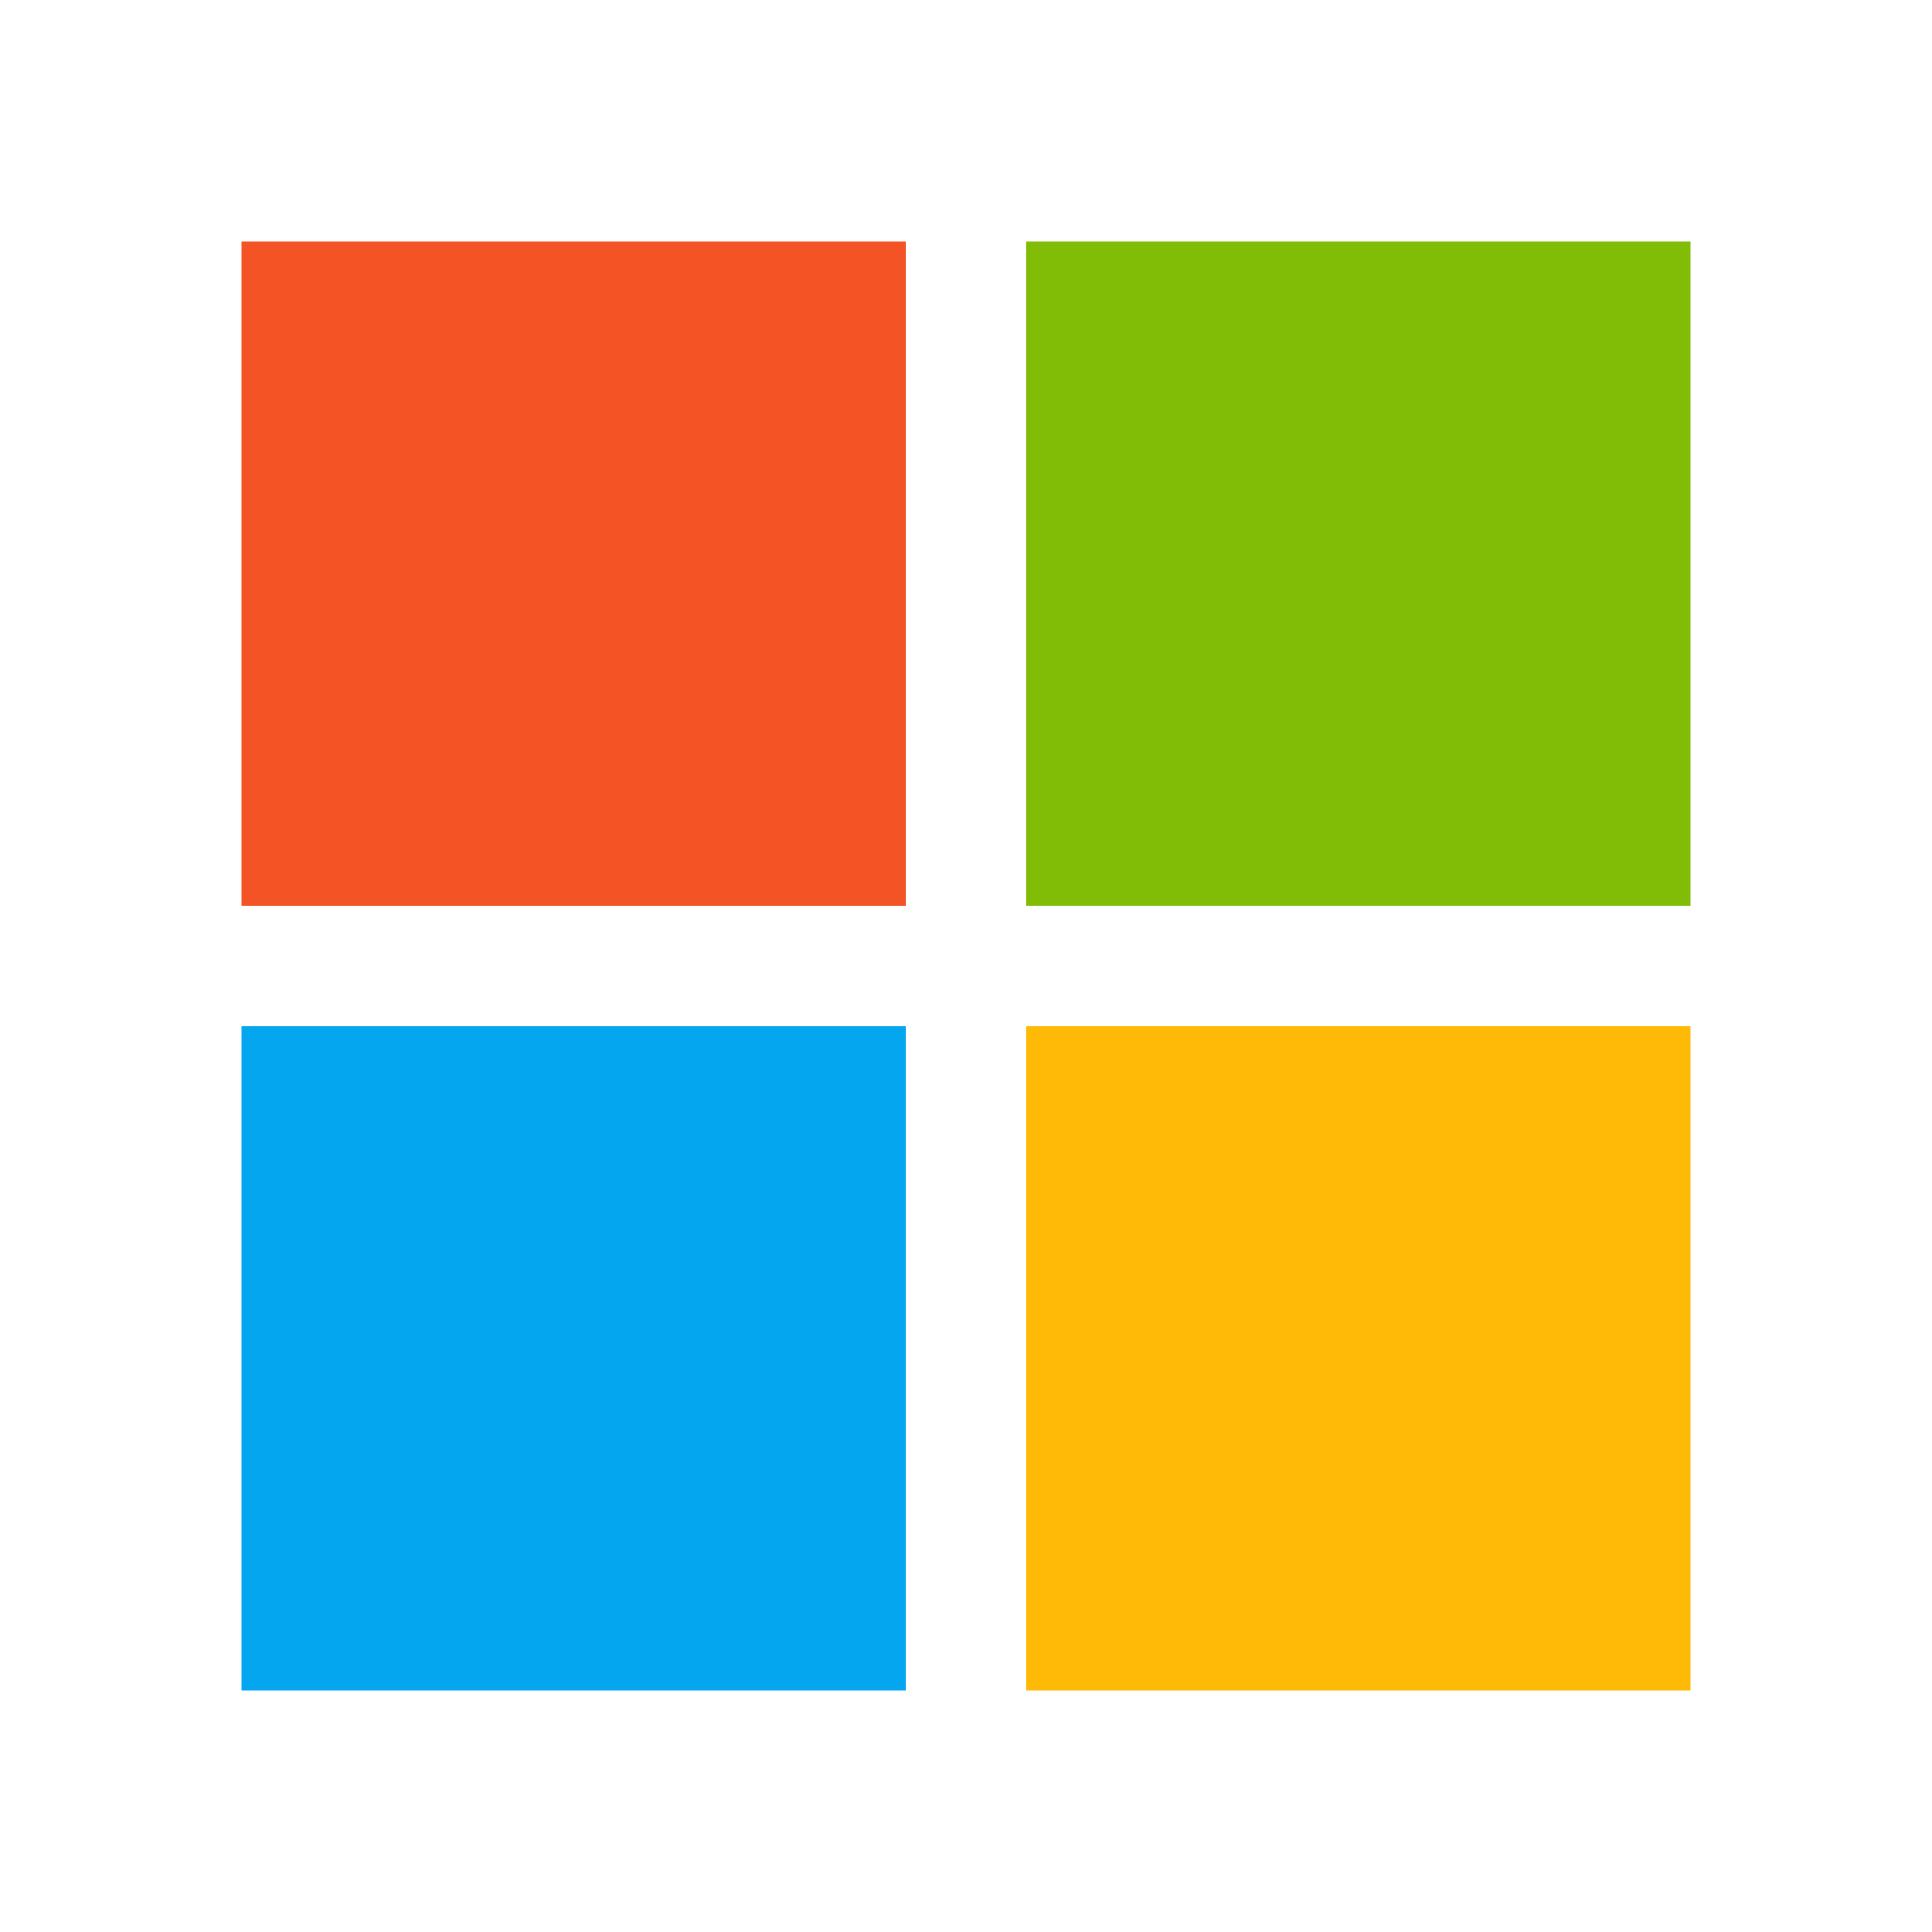
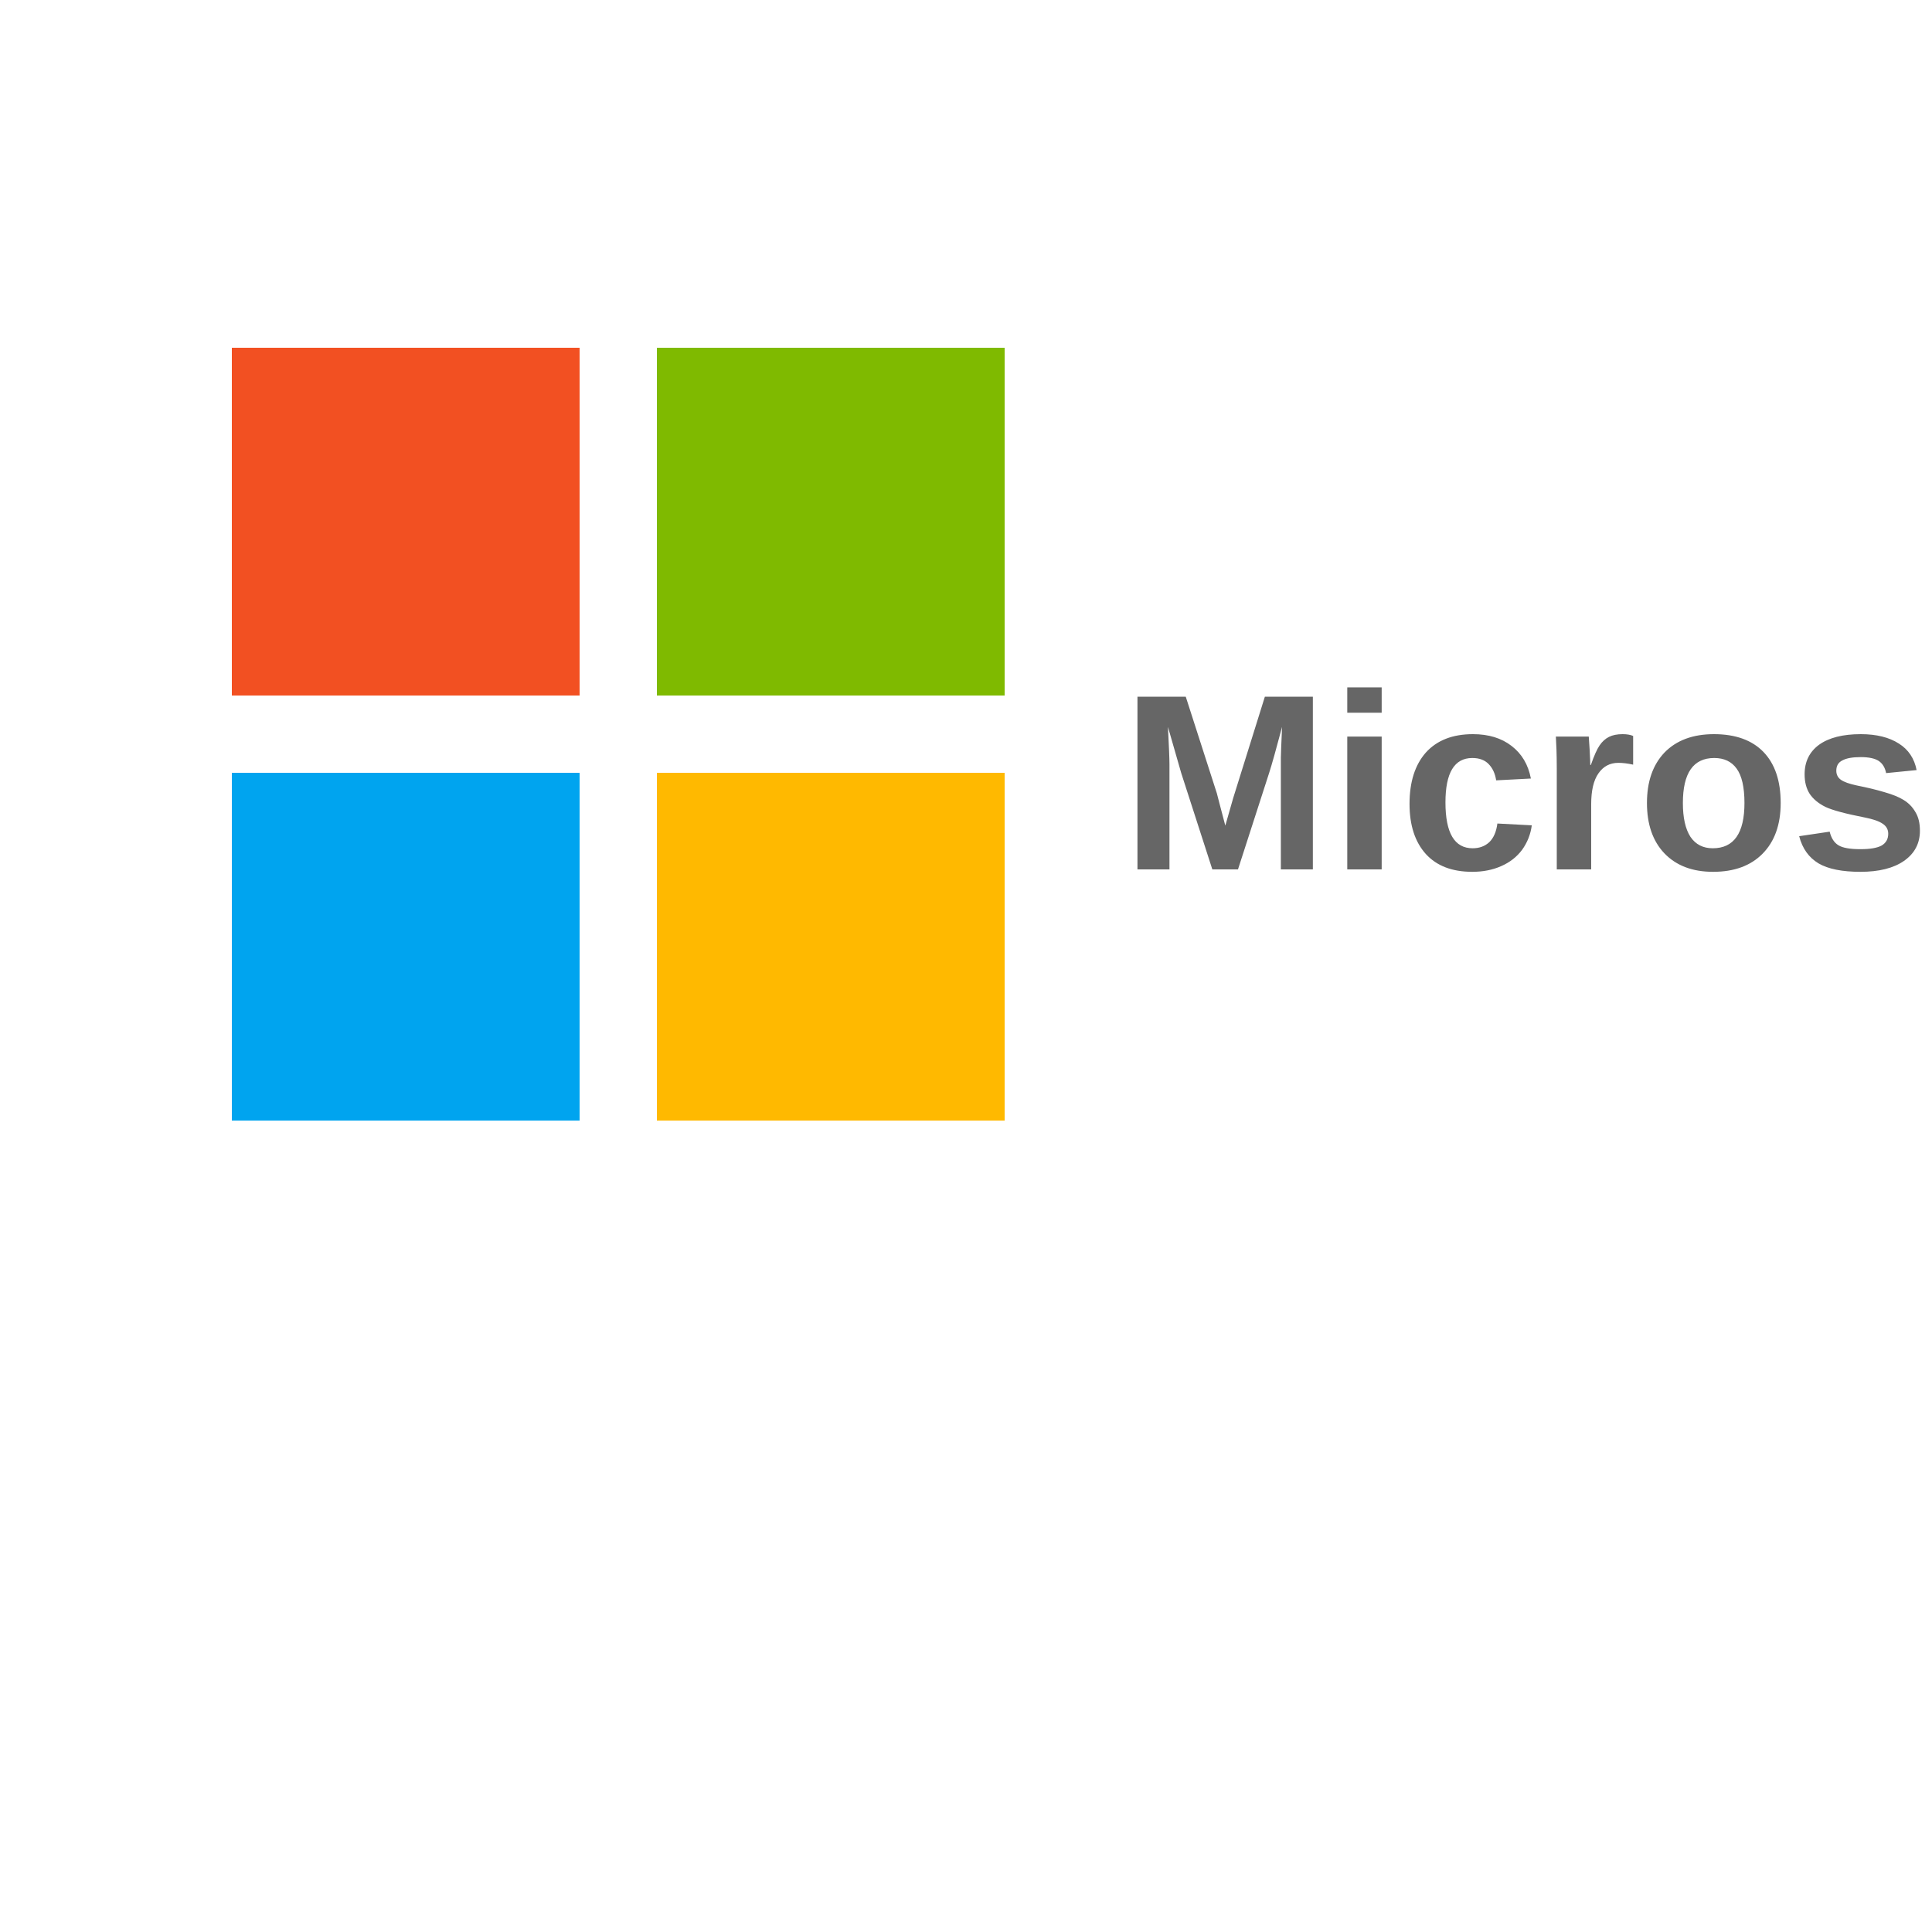
- <svg xmlns="http://www.w3.org/2000/svg" viewBox="0 0 64 64" aria-label="Microsoft">
-   <rect x="8" y="8" width="22" height="22" fill="#f35325" />
-   <rect x="34" y="8" width="22" height="22" fill="#81bc06" />
-   <rect x="8" y="34" width="22" height="22" fill="#05a6f0" />
-   <rect x="34" y="34" width="22" height="22" fill="#ffba08" />
+ <svg xmlns="http://www.w3.org/2000/svg" viewBox="0 0 100 100" aria-label="Microsoft">
+   <rect x="12" y="18" width="18" height="18" fill="#F25022" />
+   <rect x="34" y="18" width="18" height="18" fill="#7FBA00" />
+   <rect x="12" y="40" width="18" height="18" fill="#00A4EF" />
+   <rect x="34" y="40" width="18" height="18" fill="#FFB900" />
+   <text x="58" y="45" font-size="13" font-weight="700" fill="#666" font-family="Arial, Helvetica, sans-serif">Microsoft</text>
</svg>
